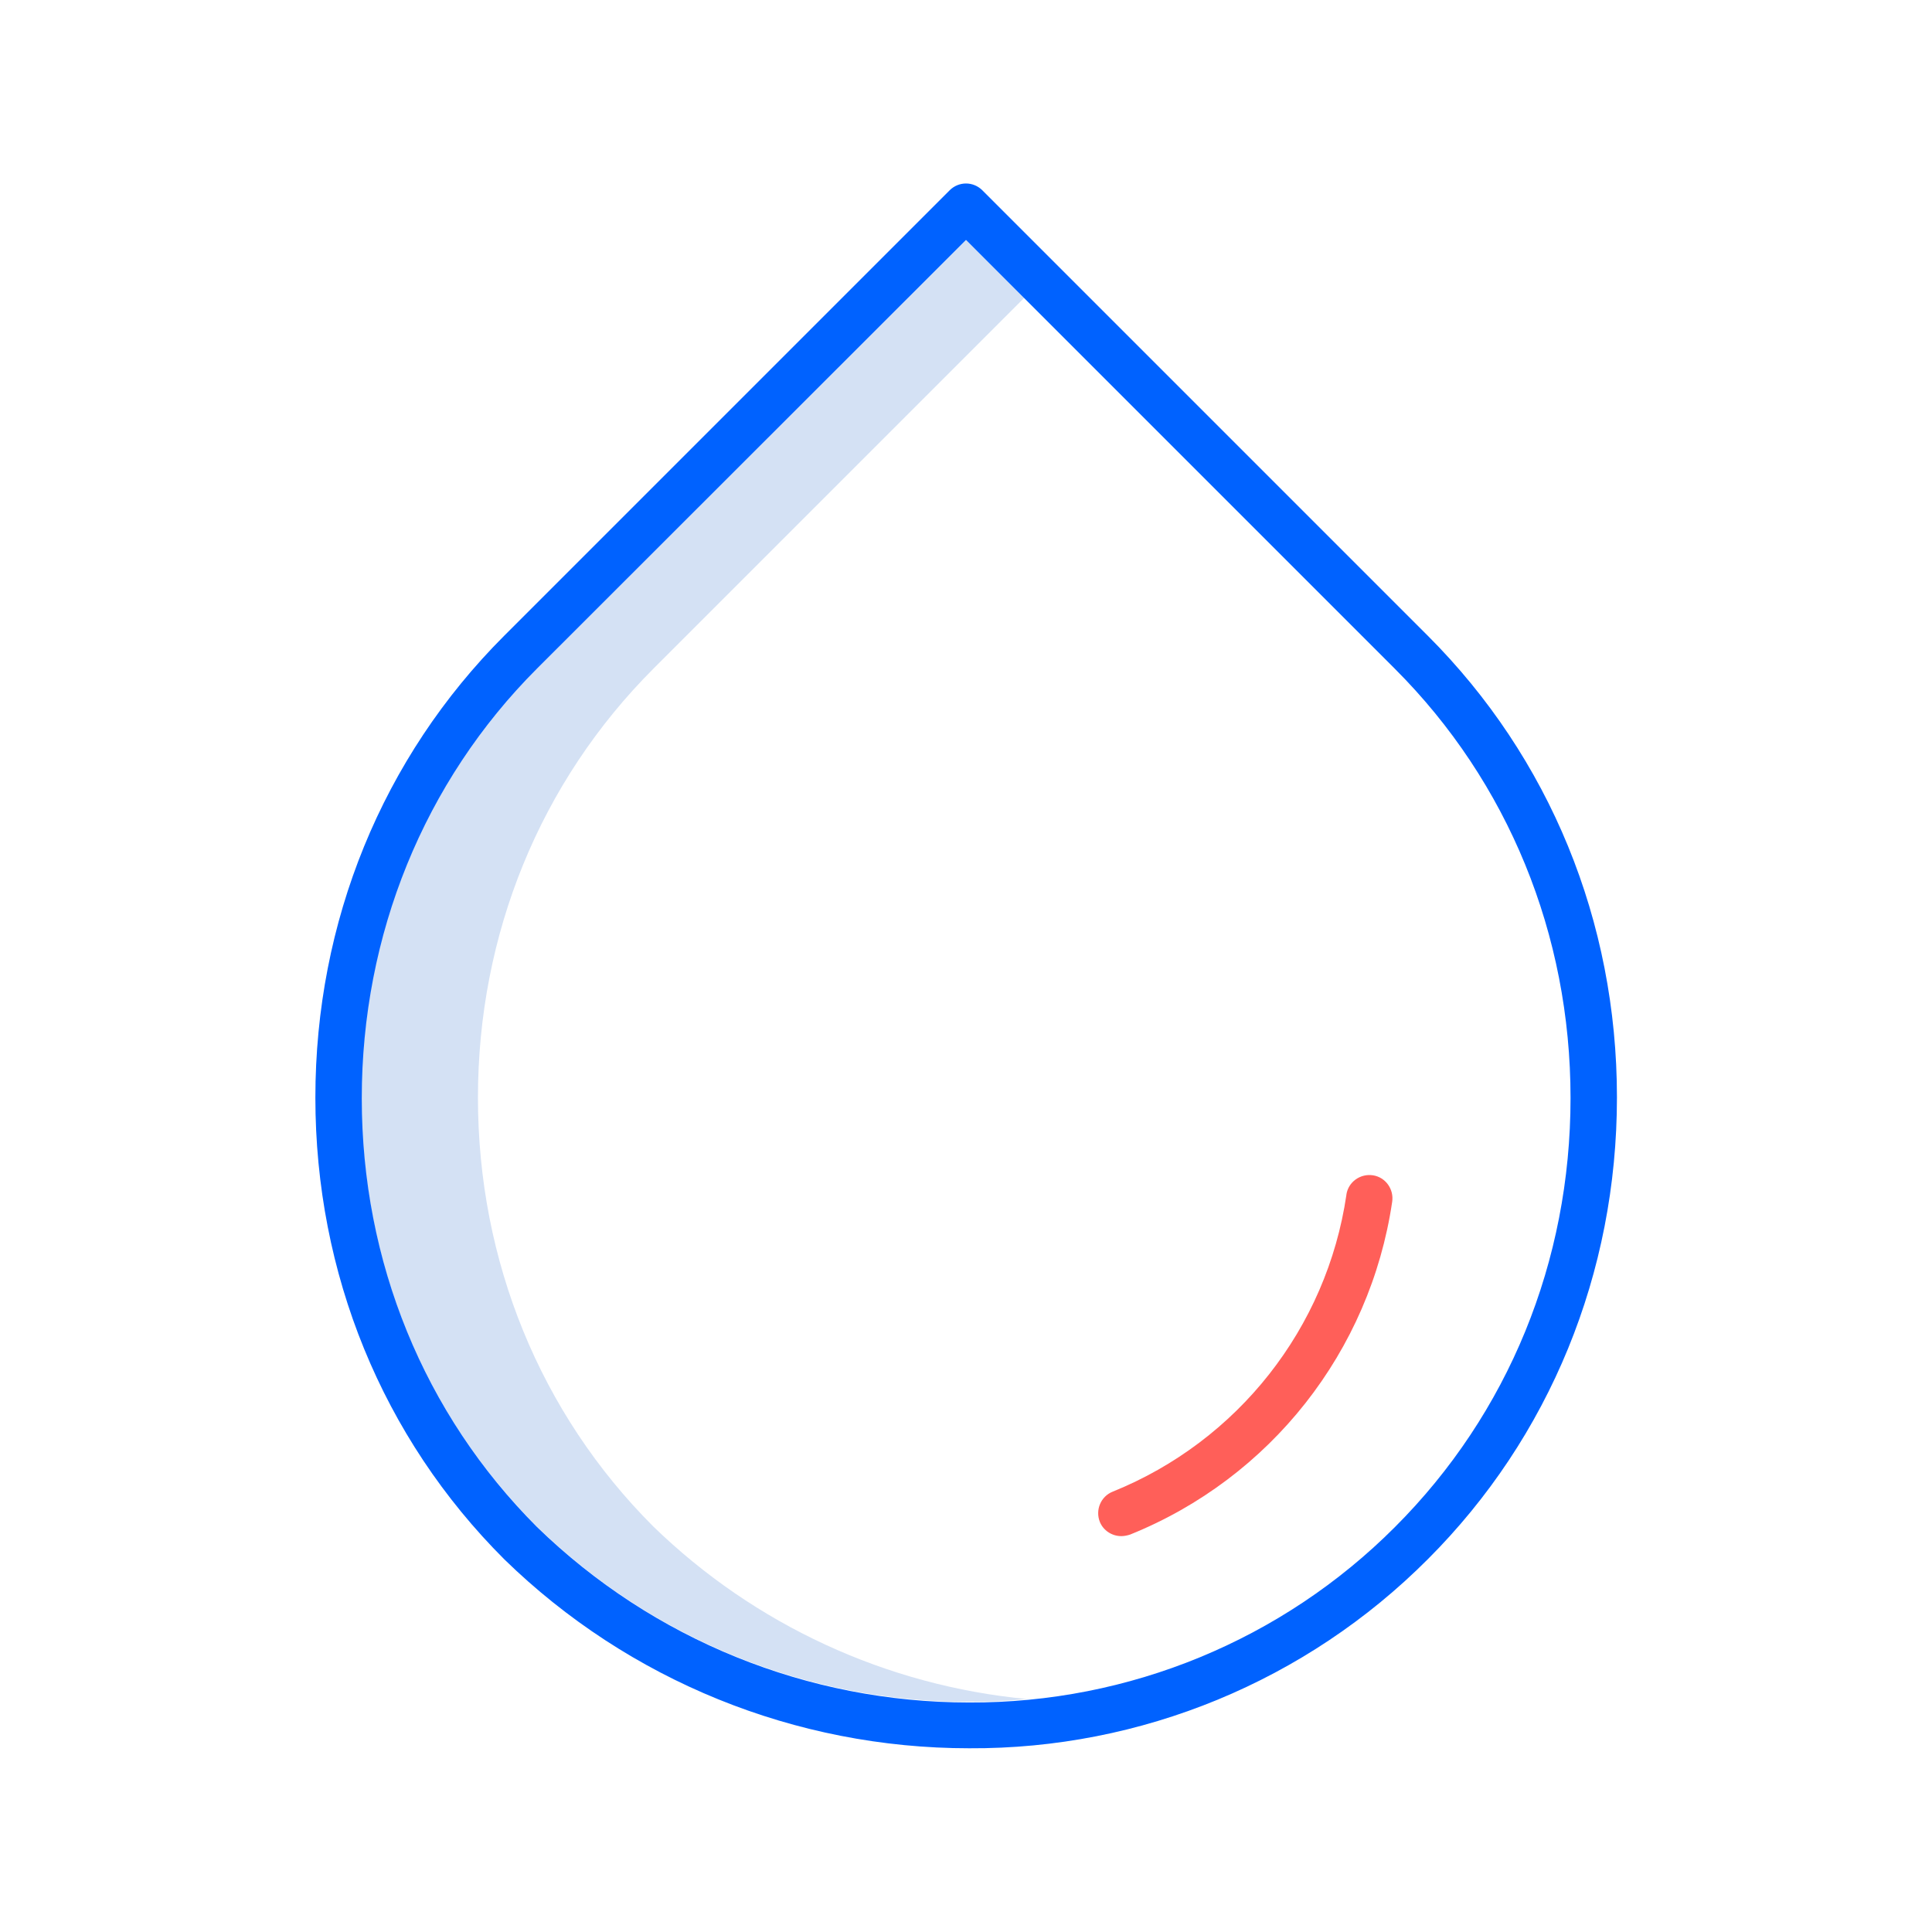
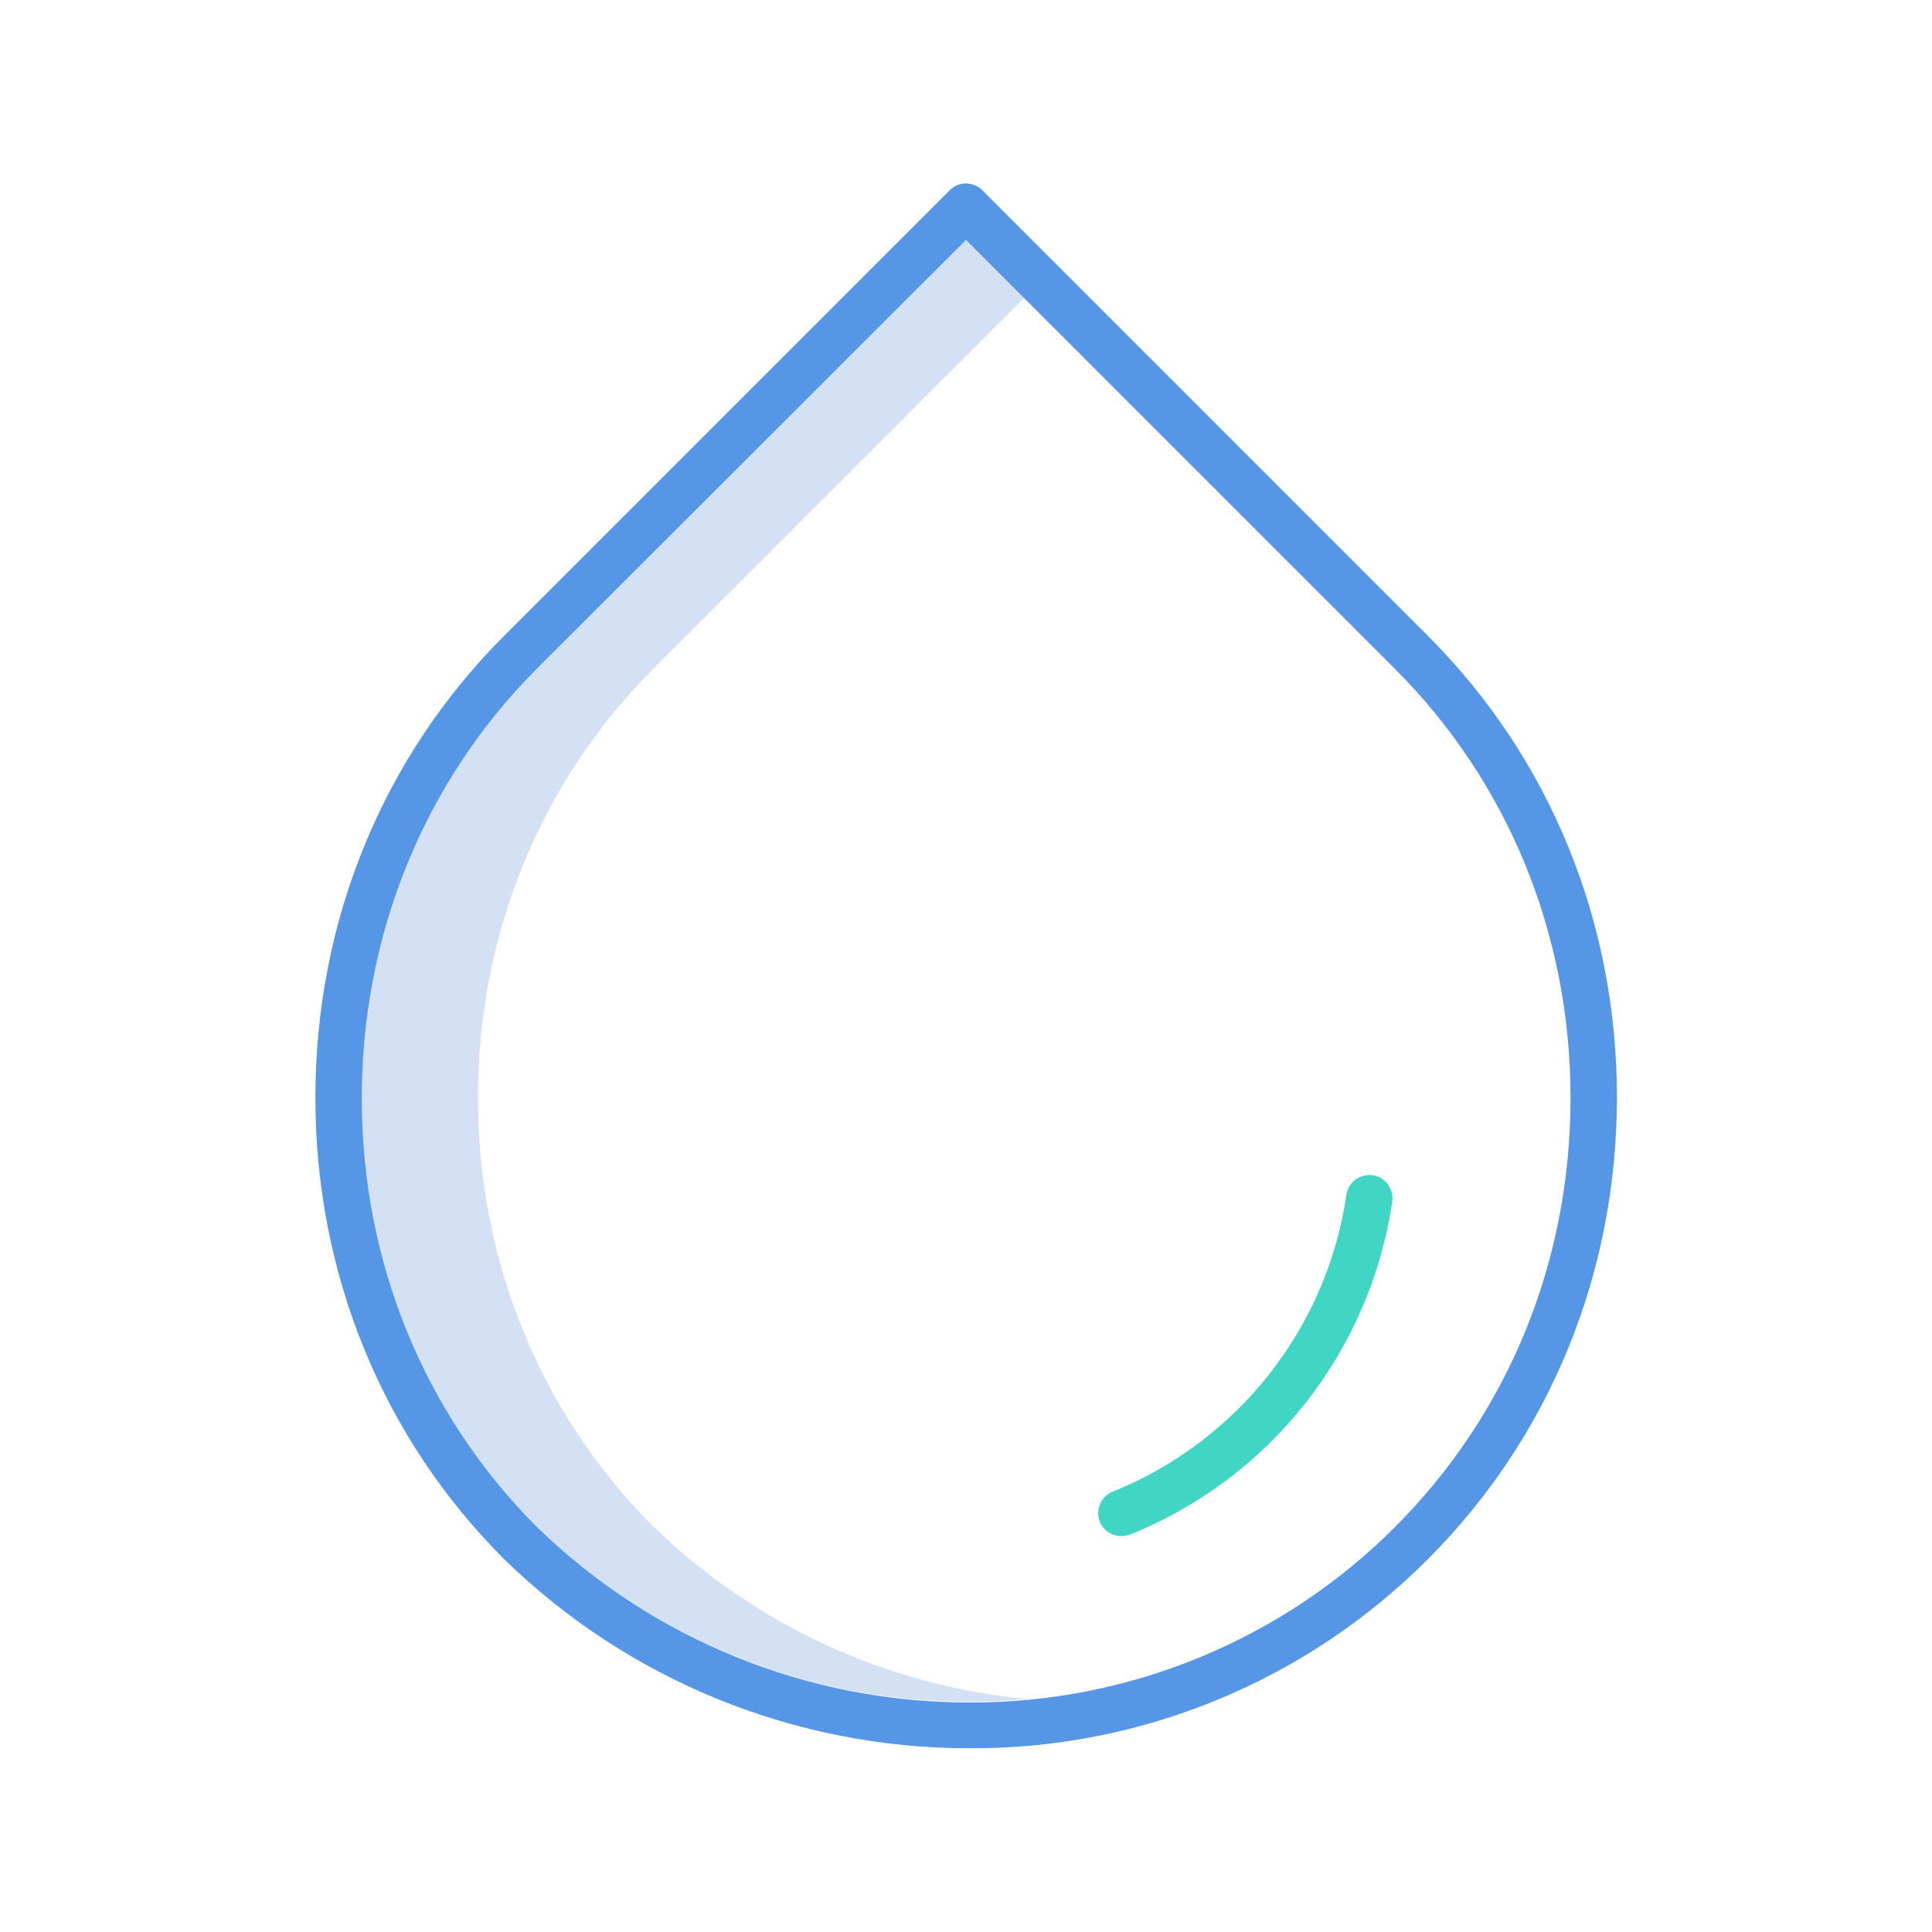
- <svg xmlns="http://www.w3.org/2000/svg" version="1.1" id="Calque_1" x="0px" y="0px" viewBox="0 91 612 612" style="enable-background:new 0 91 612 612;" xml:space="preserve">
+ <svg xmlns="http://www.w3.org/2000/svg" version="1.1" id="Calque_1" x="0px" y="0px" viewBox="0 0 612 612" style="enable-background:new 0 0 612 612;" xml:space="preserve">
  <style type="text/css">
	.st0{fill:#D4E1F4;}
- 	.st1{fill:#0062FF;}
- 	.st2{fill:#FF5F59;}
+ 	.st1{fill:#5596E6;}
+ 	.st2{fill:#41D6C3;}
</style>
  <g>
-     <path class="st0" d="M206.9,574.5c-35.8-35.8-55.5-84.1-55.5-135.8s19.7-100,55.6-135.9l117.5-117.5L306,167L170.1,302.8   c-35.8,35.8-55.6,84.1-55.6,135.9s19.7,100,55.5,135.8c36.6,35.7,85.7,55.6,136.9,55.6c6.2,0,12.3-0.3,18.4-0.9   C280.8,625,239,605.7,206.9,574.5L206.9,574.5z" />
-     <path class="st1" d="M159.8,585c39.4,38.4,92.2,59.8,147.2,59.8c54.5,0.3,106.8-21.3,145.3-59.9c38.6-38.6,59.9-90.6,59.9-146.3   S490.9,331,452.3,292.4L311.2,151.3c-2.9-2.9-7.5-2.9-10.4,0L159.7,292.4C121.1,331,99.9,383,99.9,438.7S121.1,546.4,159.8,585   L159.8,585z M170.1,302.8L306,167l135.9,135.9c35.8,35.8,55.6,84.1,55.6,135.9s-19.7,100-55.6,135.9   c-35.7,35.8-84.3,55.8-134.9,55.6c-51.1,0-100.2-19.9-136.9-55.6c-35.8-35.8-55.5-84.1-55.5-135.8S134.3,338.6,170.1,302.8   L170.1,302.8z" />
-     <path class="st2" d="M355.2,577.6c0.9,0,1.9-0.2,2.8-0.5c44.4-17.9,76-58,83-105.4c0.6-4-2.1-7.8-6.1-8.4s-7.8,2.1-8.4,6.1v0.1   c-6.2,42.2-34.4,78-74,94c-3.8,1.5-5.6,5.8-4.1,9.6C349.5,575.8,352.2,577.6,355.2,577.6L355.2,577.6z" />
+     <path class="st0" d="M206.9,483.5c-35.8-35.8-55.5-84.1-55.5-135.8s19.7-100,55.6-135.9L324.5,94.3L306,76L170.1,211.8   c-35.8,35.8-55.6,84.1-55.6,135.9s19.7,100,55.5,135.8c36.6,35.7,85.7,55.6,136.9,55.6c6.2,0,12.3-0.3,18.4-0.9   C280.8,534,239,514.7,206.9,483.5L206.9,483.5z" />
+     <path class="st1" d="M159.8,494c39.4,38.4,92.2,59.8,147.2,59.8c54.5,0.3,106.8-21.3,145.3-59.9c38.6-38.6,59.9-90.6,59.9-146.3   S490.9,240,452.3,201.4L311.2,60.3c-2.9-2.9-7.5-2.9-10.4,0L159.7,201.4C121.1,240,99.9,292,99.9,347.7S121.1,455.4,159.8,494   L159.8,494z M170.1,211.8L306,76l135.9,135.9c35.8,35.8,55.6,84.1,55.6,135.9s-19.7,100-55.6,135.9   c-35.7,35.8-84.3,55.8-134.9,55.6c-51.1,0-100.2-19.9-136.9-55.6c-35.8-35.8-55.5-84.1-55.5-135.8S134.3,247.6,170.1,211.8   L170.1,211.8z" />
+     <path class="st2" d="M355.2,486.6c0.9,0,1.9-0.2,2.8-0.5c44.4-17.9,76-58,83-105.4c0.6-4-2.1-7.8-6.1-8.4s-7.8,2.1-8.4,6.1v0.1   c-6.2,42.2-34.4,78-74,94c-3.8,1.5-5.6,5.8-4.1,9.6C349.5,484.8,352.2,486.6,355.2,486.6L355.2,486.6z" />
  </g>
</svg>
